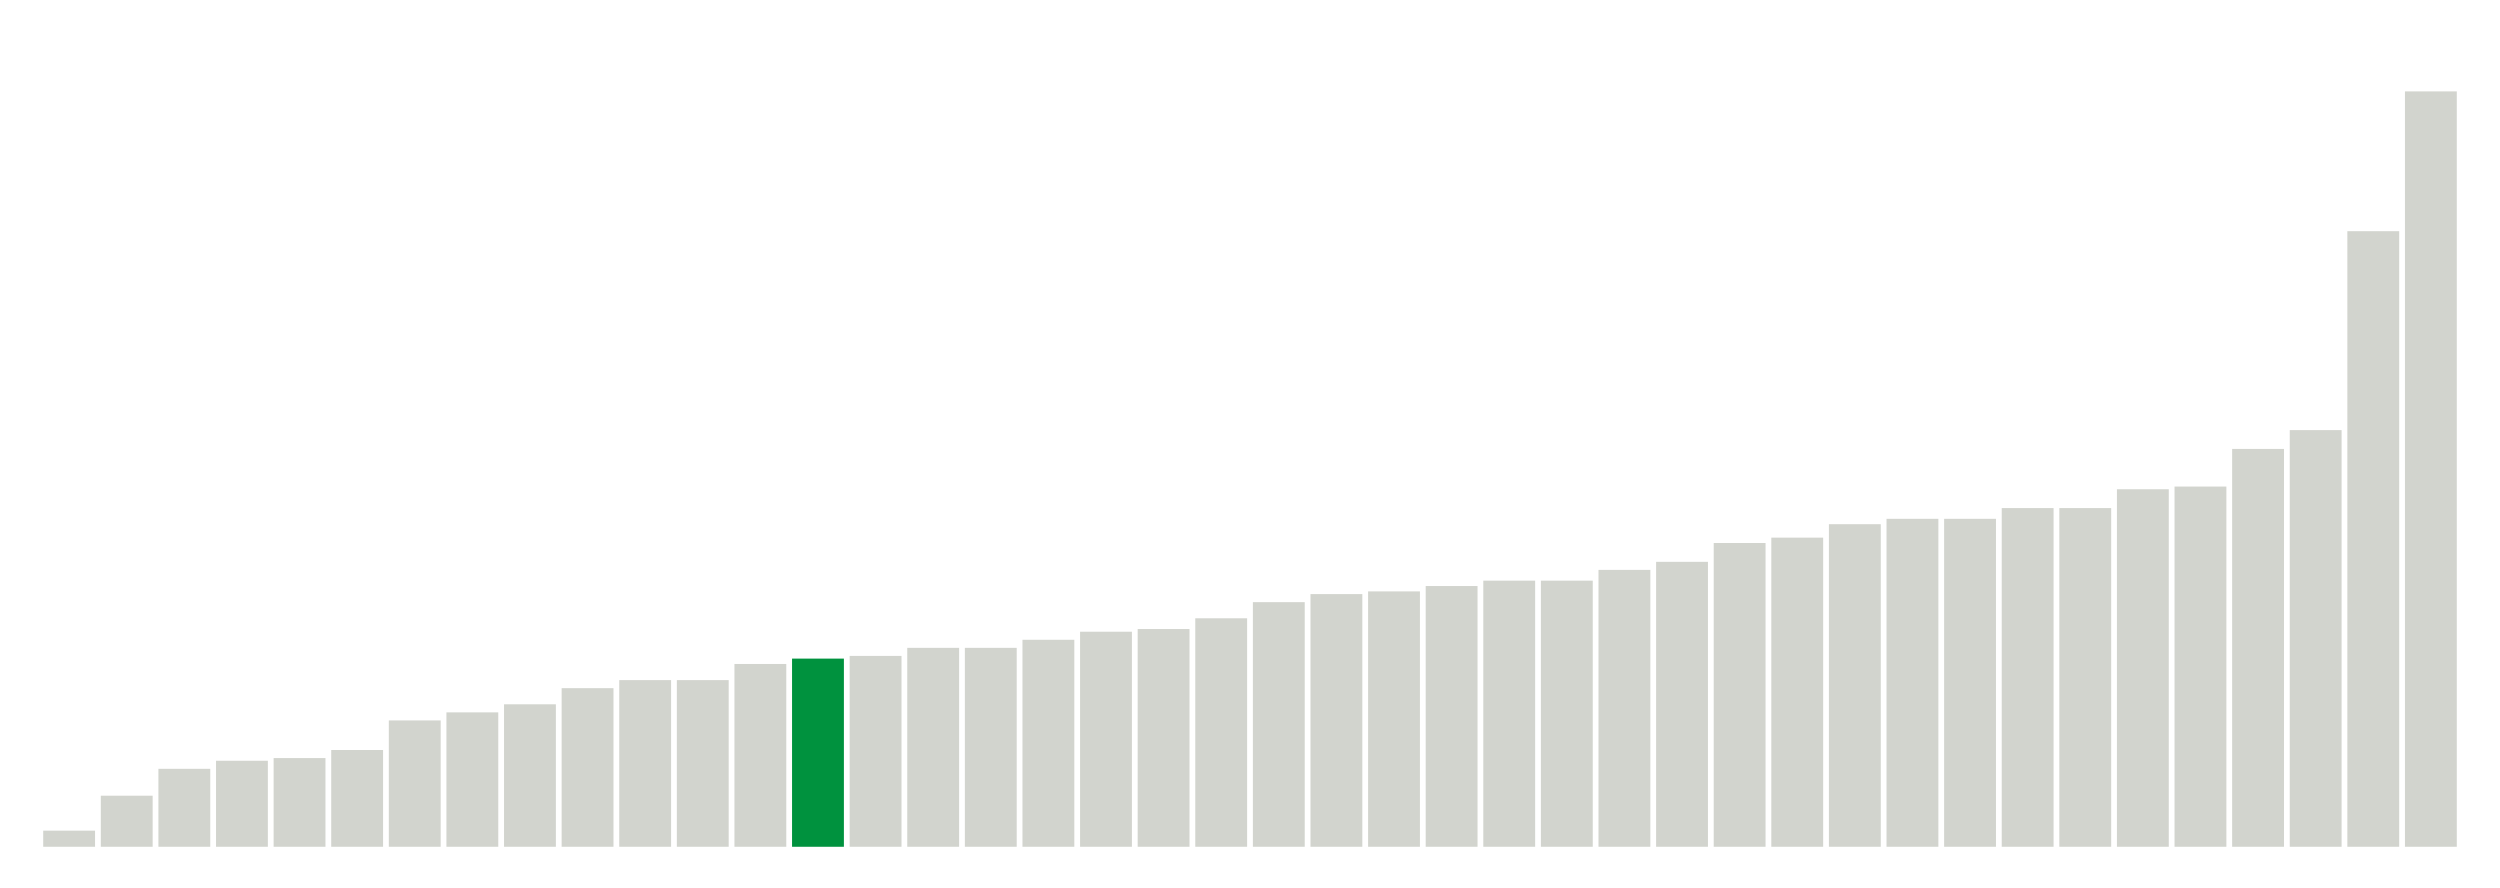
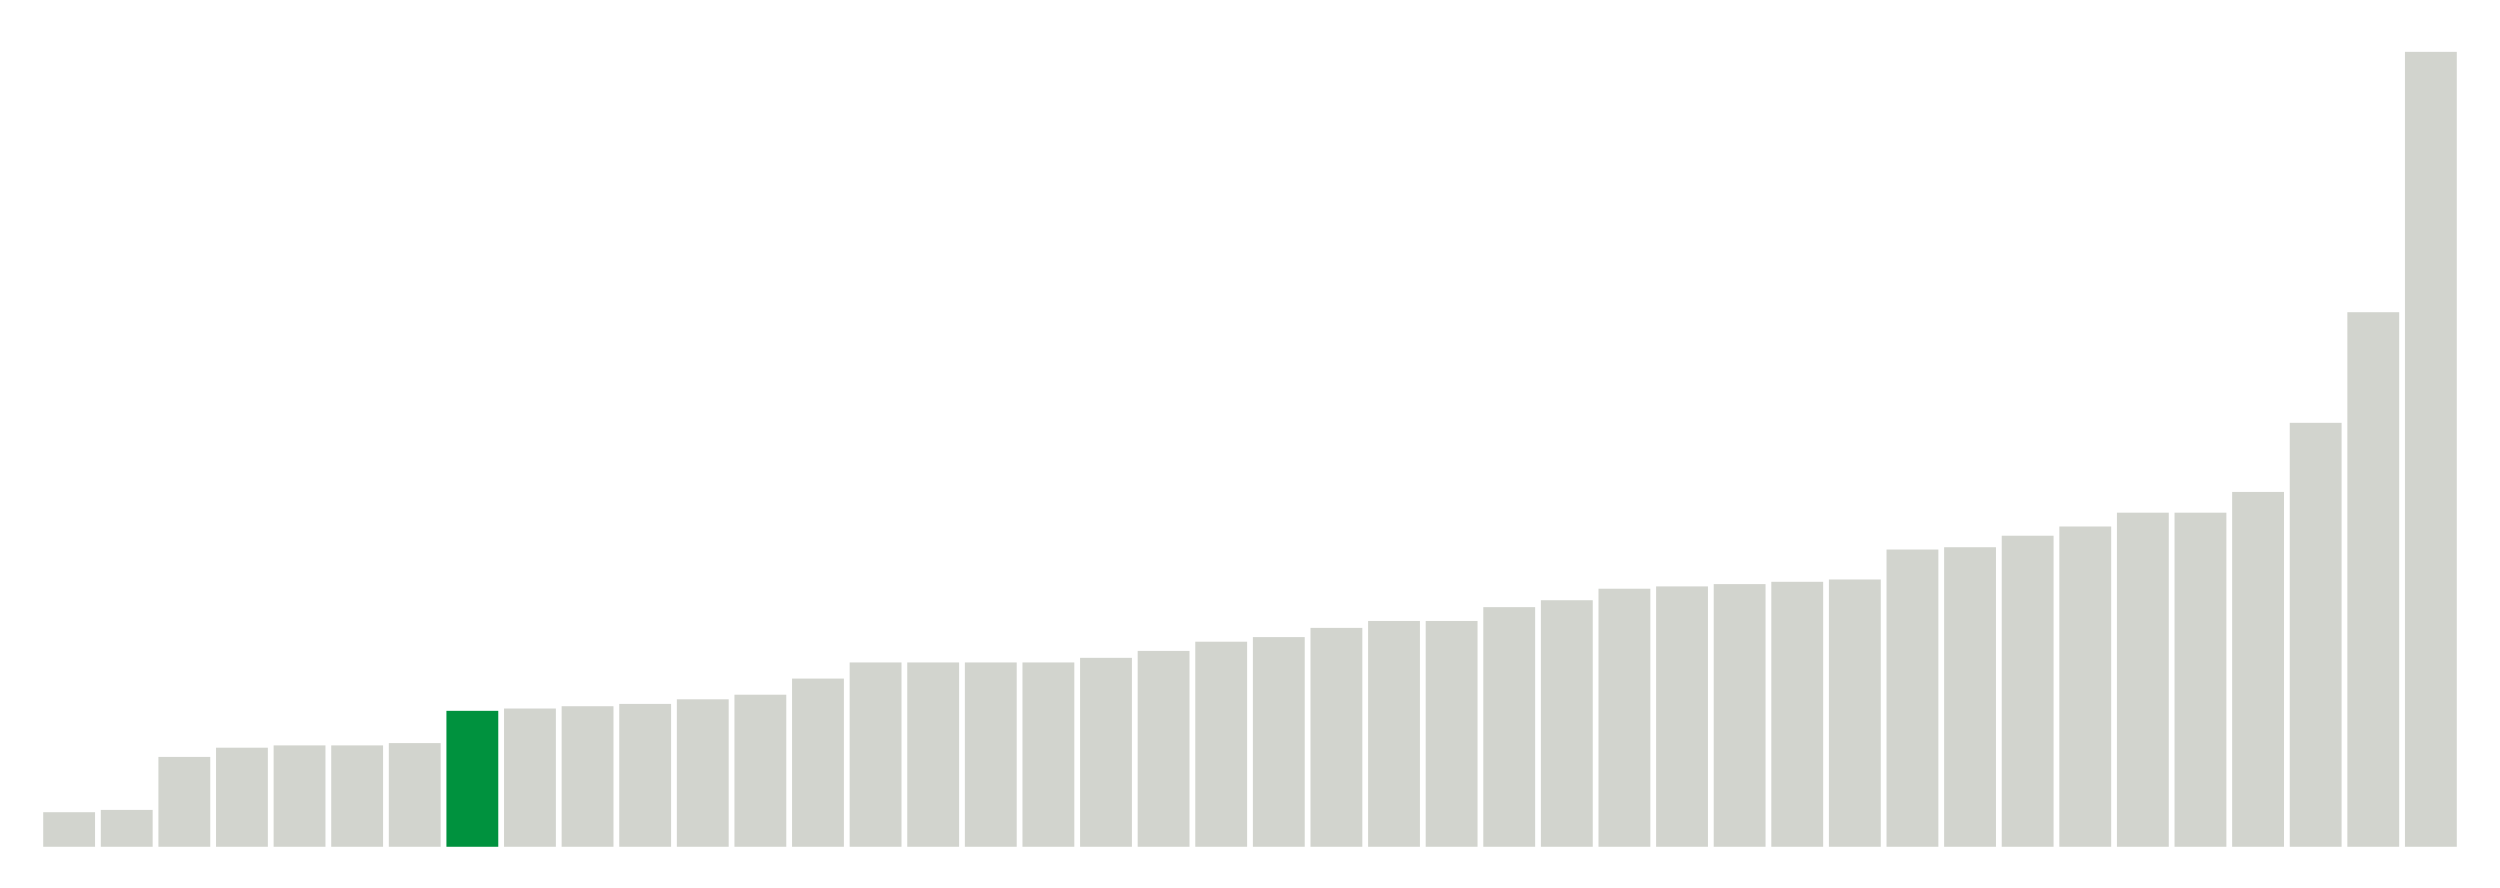
<svg xmlns="http://www.w3.org/2000/svg" version="1.1" class="marks" width="310" height="110">
  <g fill="none" stroke-miterlimit="10" transform="translate(5,5)">
    <g class="mark-group role-frame root" role="graphics-object" aria-roledescription="group mark container">
      <g transform="translate(0,0)">
        <path class="background" aria-hidden="true" d="M0,0h300v100h-300Z" stroke="#ddd" stroke-width="0" />
        <g>
          <g class="mark-rect role-mark marks" role="graphics-symbol" aria-roledescription="rect mark container">
-             <path d="M0.357,98h6.429v2h-6.429Z" fill="#D2D4CE" />
-             <path d="M7.5,93.667h6.429v6.333h-6.429Z" fill="#D2D4CE" />
-             <path d="M14.643,90.333h6.429v9.667h-6.429Z" fill="#D2D4CE" />
-             <path d="M21.786,89.333h6.429v10.667h-6.429Z" fill="#D2D4CE" />
-             <path d="M28.929,89h6.429v11h-6.429Z" fill="#D2D4CE" />
-             <path d="M36.071,88h6.429v12h-6.429Z" fill="#D2D4CE" />
-             <path d="M43.214,84.333h6.429v15.667h-6.429Z" fill="#D2D4CE" />
-             <path d="M50.357,83.333h6.429v16.667h-6.429Z" fill="#D2D4CE" />
-             <path d="M57.5,82.333h6.429v17.667h-6.429Z" fill="#D2D4CE" />
-             <path d="M64.643,80.333h6.429v19.667h-6.429Z" fill="#D2D4CE" />
-             <path d="M71.786,79.333h6.429v20.667h-6.429Z" fill="#D2D4CE" />
-             <path d="M78.929,79.333h6.429v20.667h-6.429Z" fill="#D2D4CE" />
-             <path d="M86.071,77.333h6.429v22.667h-6.429Z" fill="#D2D4CE" />
-             <path d="M93.214,76.667h6.429v23.333h-6.429Z" fill="#00923E" />
-             <path d="M100.357,76.333h6.429v23.667h-6.429Z" fill="#D2D4CE" />
-             <path d="M107.5,75.333h6.429v24.667h-6.429Z" fill="#D2D4CE" />
-             <path d="M114.643,75.333h6.429v24.667h-6.429Z" fill="#D2D4CE" />
-             <path d="M121.786,74.333h6.429v25.667h-6.429Z" fill="#D2D4CE" />
-             <path d="M128.929,73.333h6.429v26.667h-6.429Z" fill="#D2D4CE" />
-             <path d="M136.071,73h6.429v27h-6.429Z" fill="#D2D4CE" />
-             <path d="M143.214,71.667h6.429v28.333h-6.429Z" fill="#D2D4CE" />
-             <path d="M150.357,69.667h6.429v30.333h-6.429Z" fill="#D2D4CE" />
-             <path d="M157.5,68.667h6.429v31.333h-6.429Z" fill="#D2D4CE" />
-             <path d="M164.643,68.333h6.429v31.667h-6.429Z" fill="#D2D4CE" />
-             <path d="M171.786,67.667h6.429v32.333h-6.429Z" fill="#D2D4CE" />
-             <path d="M178.929,67h6.429v33h-6.429Z" fill="#D2D4CE" />
-             <path d="M186.071,67h6.429v33h-6.429Z" fill="#D2D4CE" />
-             <path d="M193.214,65.667h6.429v34.333h-6.429Z" fill="#D2D4CE" />
-             <path d="M200.357,64.667h6.429v35.333h-6.429Z" fill="#D2D4CE" />
-             <path d="M207.5,62.333h6.429v37.667h-6.429Z" fill="#D2D4CE" />
-             <path d="M214.643,61.667h6.429v38.333h-6.429Z" fill="#D2D4CE" />
-             <path d="M221.786,60h6.429v40h-6.429Z" fill="#D2D4CE" />
-             <path d="M228.929,59.333h6.429v40.667h-6.429Z" fill="#D2D4CE" />
-             <path d="M236.071,59.333h6.429v40.667h-6.429Z" fill="#D2D4CE" />
-             <path d="M243.214,58h6.429v42h-6.429Z" fill="#D2D4CE" />
-             <path d="M250.357,58h6.429v42h-6.429Z" fill="#D2D4CE" />
-             <path d="M257.5,55.667h6.429v44.333h-6.429Z" fill="#D2D4CE" />
-             <path d="M264.643,55.333h6.429v44.667h-6.429Z" fill="#D2D4CE" />
-             <path d="M271.786,50.667h6.429v49.333h-6.429Z" fill="#D2D4CE" />
-             <path d="M278.929,48.333h6.429v51.667h-6.429Z" fill="#D2D4CE" />
-             <path d="M286.071,23.667h6.429v76.333h-6.429Z" fill="#D2D4CE" />
-             <path d="M293.214,6.333h6.429v93.667h-6.429Z" fill="#D2D4CE" />
+             <path d="M0.357,95.714h6.429v4.286h-6.429Z" fill="#D2D4CE" />
+             <path d="M7.5,95.429h6.429v4.571h-6.429Z" fill="#D2D4CE" />
+             <path d="M14.643,88.857h6.429v11.143h-6.429Z" fill="#D2D4CE" />
+             <path d="M21.786,87.714h6.429v12.286h-6.429Z" fill="#D2D4CE" />
+             <path d="M28.929,87.429h6.429v12.571h-6.429Z" fill="#D2D4CE" />
+             <path d="M36.071,87.429h6.429v12.571h-6.429Z" fill="#D2D4CE" />
+             <path d="M43.214,87.143h6.429v12.857h-6.429Z" fill="#D2D4CE" />
+             <path d="M50.357,83.143h6.429v16.857h-6.429Z" fill="#00923E" />
+             <path d="M57.5,82.857h6.429v17.143h-6.429Z" fill="#D2D4CE" />
+             <path d="M64.643,82.571h6.429v17.429h-6.429Z" fill="#D2D4CE" />
+             <path d="M71.786,82.286h6.429v17.714h-6.429Z" fill="#D2D4CE" />
+             <path d="M78.929,81.714h6.429v18.286h-6.429Z" fill="#D2D4CE" />
+             <path d="M86.071,81.143h6.429v18.857h-6.429Z" fill="#D2D4CE" />
+             <path d="M93.214,79.143h6.429v20.857h-6.429Z" fill="#D2D4CE" />
+             <path d="M100.357,77.143h6.429v22.857h-6.429Z" fill="#D2D4CE" />
+             <path d="M107.5,77.143h6.429v22.857h-6.429Z" fill="#D2D4CE" />
+             <path d="M114.643,77.143h6.429v22.857h-6.429Z" fill="#D2D4CE" />
+             <path d="M121.786,77.143h6.429v22.857h-6.429Z" fill="#D2D4CE" />
+             <path d="M128.929,76.571h6.429v23.429h-6.429Z" fill="#D2D4CE" />
+             <path d="M136.071,75.714h6.429v24.286h-6.429Z" fill="#D2D4CE" />
+             <path d="M143.214,74.571h6.429v25.429h-6.429Z" fill="#D2D4CE" />
+             <path d="M150.357,74h6.429v26h-6.429Z" fill="#D2D4CE" />
+             <path d="M157.5,72.857h6.429v27.143h-6.429Z" fill="#D2D4CE" />
+             <path d="M164.643,72h6.429v28h-6.429Z" fill="#D2D4CE" />
+             <path d="M171.786,72h6.429v28h-6.429Z" fill="#D2D4CE" />
+             <path d="M178.929,70.286h6.429v29.714h-6.429Z" fill="#D2D4CE" />
+             <path d="M186.071,69.429h6.429v30.571h-6.429Z" fill="#D2D4CE" />
+             <path d="M193.214,68h6.429v32h-6.429Z" fill="#D2D4CE" />
+             <path d="M200.357,67.714h6.429v32.286h-6.429Z" fill="#D2D4CE" />
+             <path d="M207.5,67.429h6.429v32.571h-6.429Z" fill="#D2D4CE" />
+             <path d="M214.643,67.143h6.429v32.857h-6.429Z" fill="#D2D4CE" />
+             <path d="M221.786,66.857h6.429v33.143h-6.429Z" fill="#D2D4CE" />
+             <path d="M228.929,63.143h6.429v36.857h-6.429Z" fill="#D2D4CE" />
+             <path d="M236.071,62.857h6.429v37.143h-6.429Z" fill="#D2D4CE" />
+             <path d="M243.214,61.429h6.429v38.571h-6.429Z" fill="#D2D4CE" />
+             <path d="M250.357,60.286h6.429v39.714h-6.429Z" fill="#D2D4CE" />
+             <path d="M257.5,58.571h6.429v41.429h-6.429Z" fill="#D2D4CE" />
+             <path d="M264.643,58.571h6.429v41.429h-6.429Z" fill="#D2D4CE" />
+             <path d="M271.786,56h6.429v44h-6.429Z" fill="#D2D4CE" />
+             <path d="M278.929,47.429h6.429v52.571h-6.429Z" fill="#D2D4CE" />
+             <path d="M286.071,33.714h6.429v66.286h-6.429Z" fill="#D2D4CE" />
+             <path d="M293.214,1.429h6.429v98.571h-6.429Z" fill="#D2D4CE" />
          </g>
        </g>
        <path class="foreground" aria-hidden="true" d="" display="none" />
      </g>
    </g>
  </g>
</svg>
